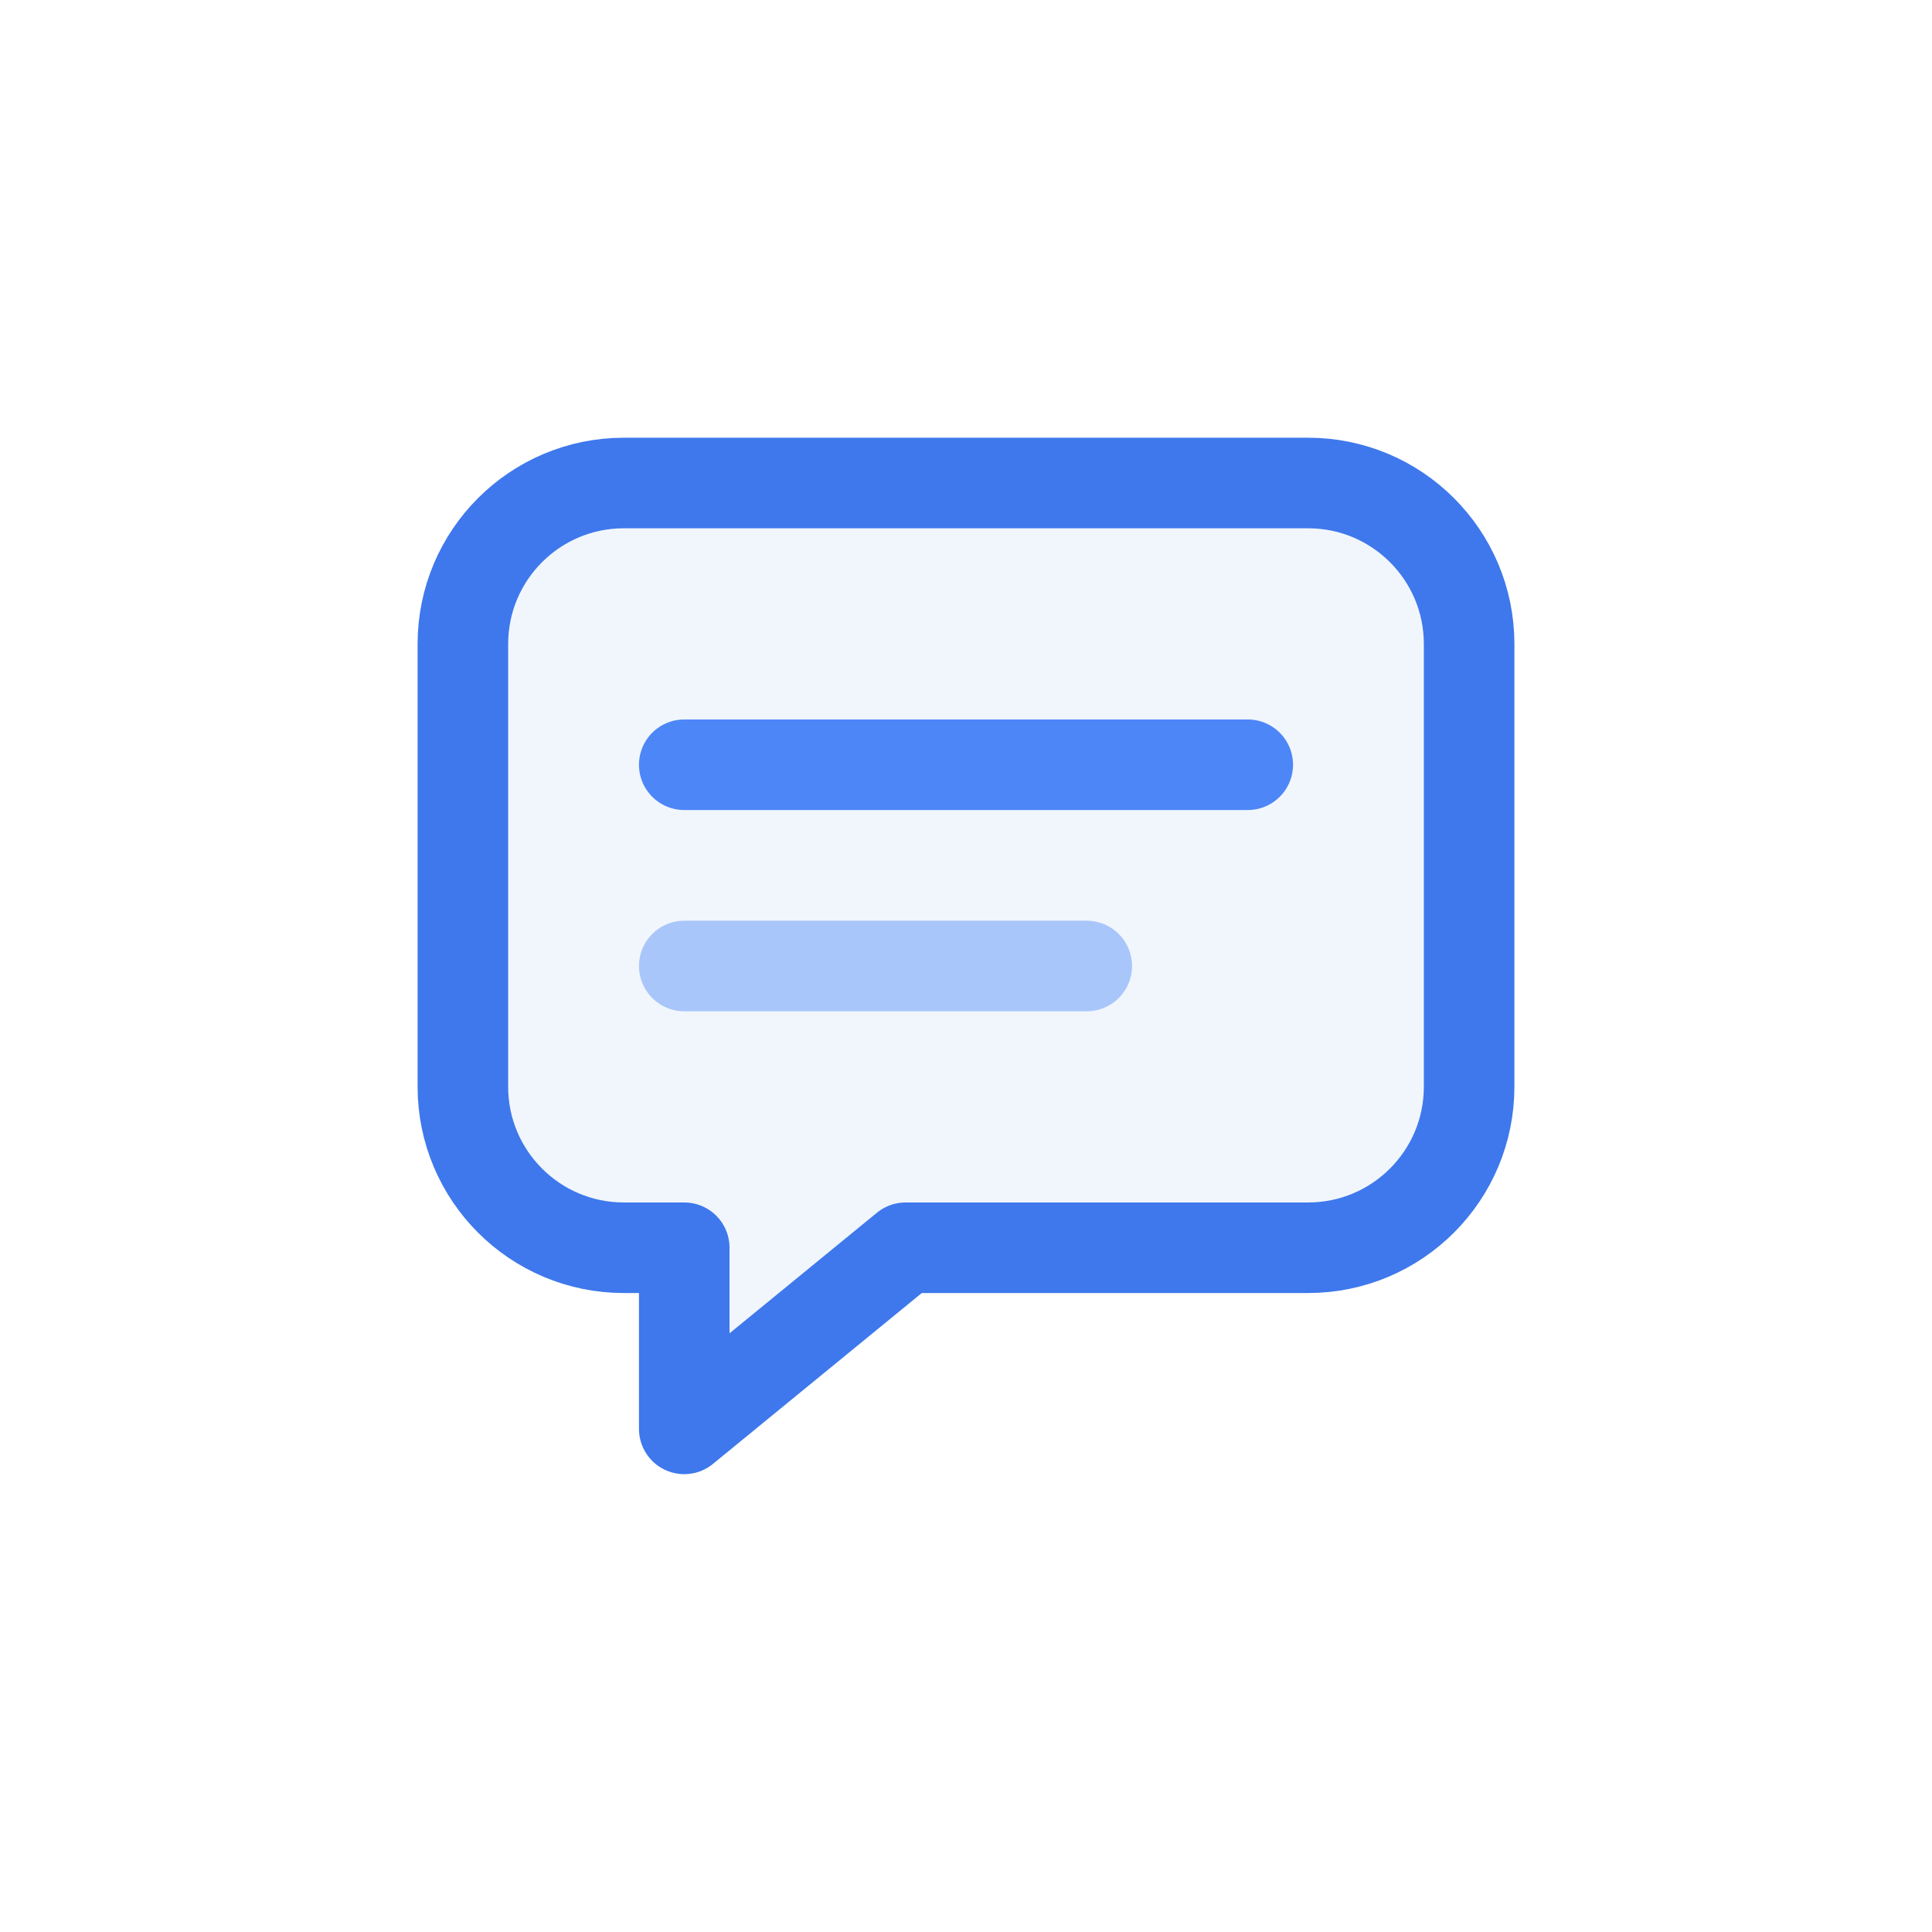
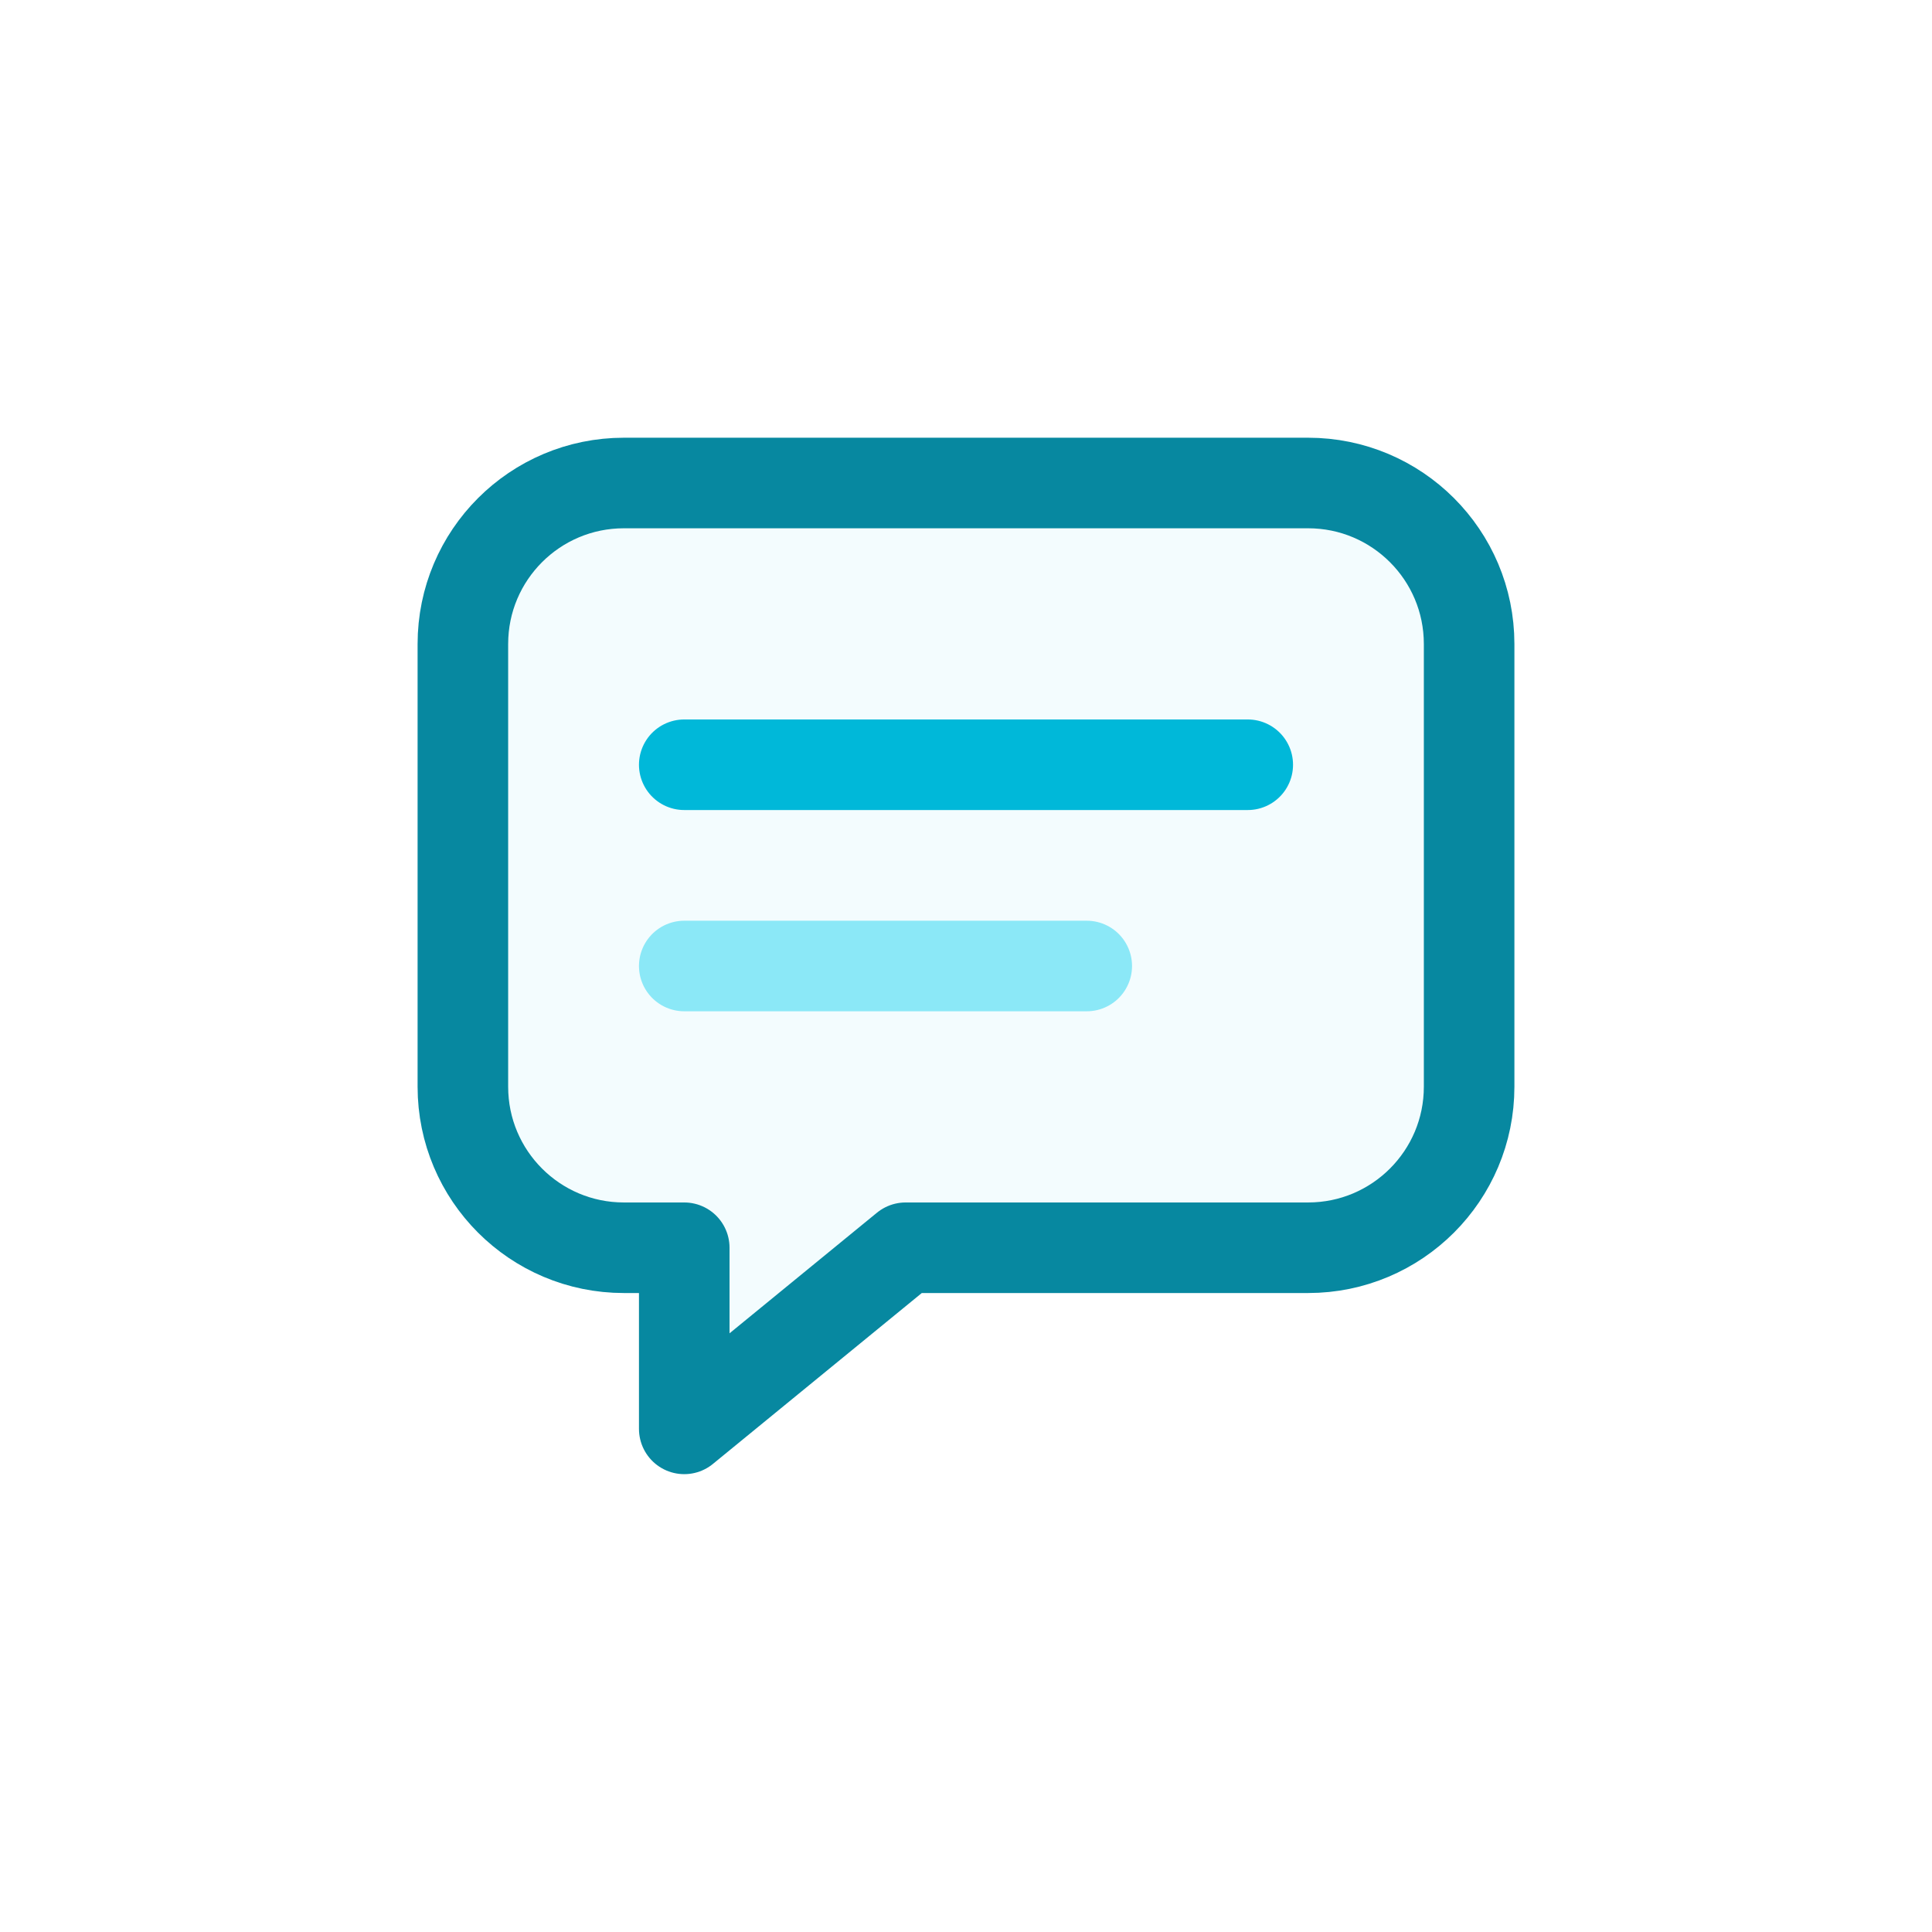
<svg xmlns="http://www.w3.org/2000/svg" width="96" height="96" viewBox="0 0 96 96" fill="none">
-   <path d="M23 32C23 27.582 26.582 24 31 24H65C69.418 24 73 27.582 73 32V54C73 58.418 69.418 62 65 62H45L34 71V62H31C26.582 62 23 58.418 23 54V32Z" fill="#F1F6FD" stroke="#3E78EC" stroke-width="4.5" stroke-linejoin="round" />
-   <path d="M34 38H62" stroke="#4D86F7" stroke-width="4.5" stroke-linecap="round" />
-   <path d="M34 48H54" stroke="#A9C6FB" stroke-width="4.5" stroke-linecap="round" />
+   <path d="M23 32C23 27.582 26.582 24 31 24H65C69.418 24 73 27.582 73 32V54C73 58.418 69.418 62 65 62H45L34 71V62H31C26.582 62 23 58.418 23 54V32Z" fill="#F3FCFE" stroke="#0788A0" stroke-width="4.5" stroke-linejoin="round" />
+   <path d="M34 38H62" stroke="#00B8D9" stroke-width="4.5" stroke-linecap="round" />
+   <path d="M34 48H54" stroke="#8BE8F7" stroke-width="4.5" stroke-linecap="round" />
</svg>
